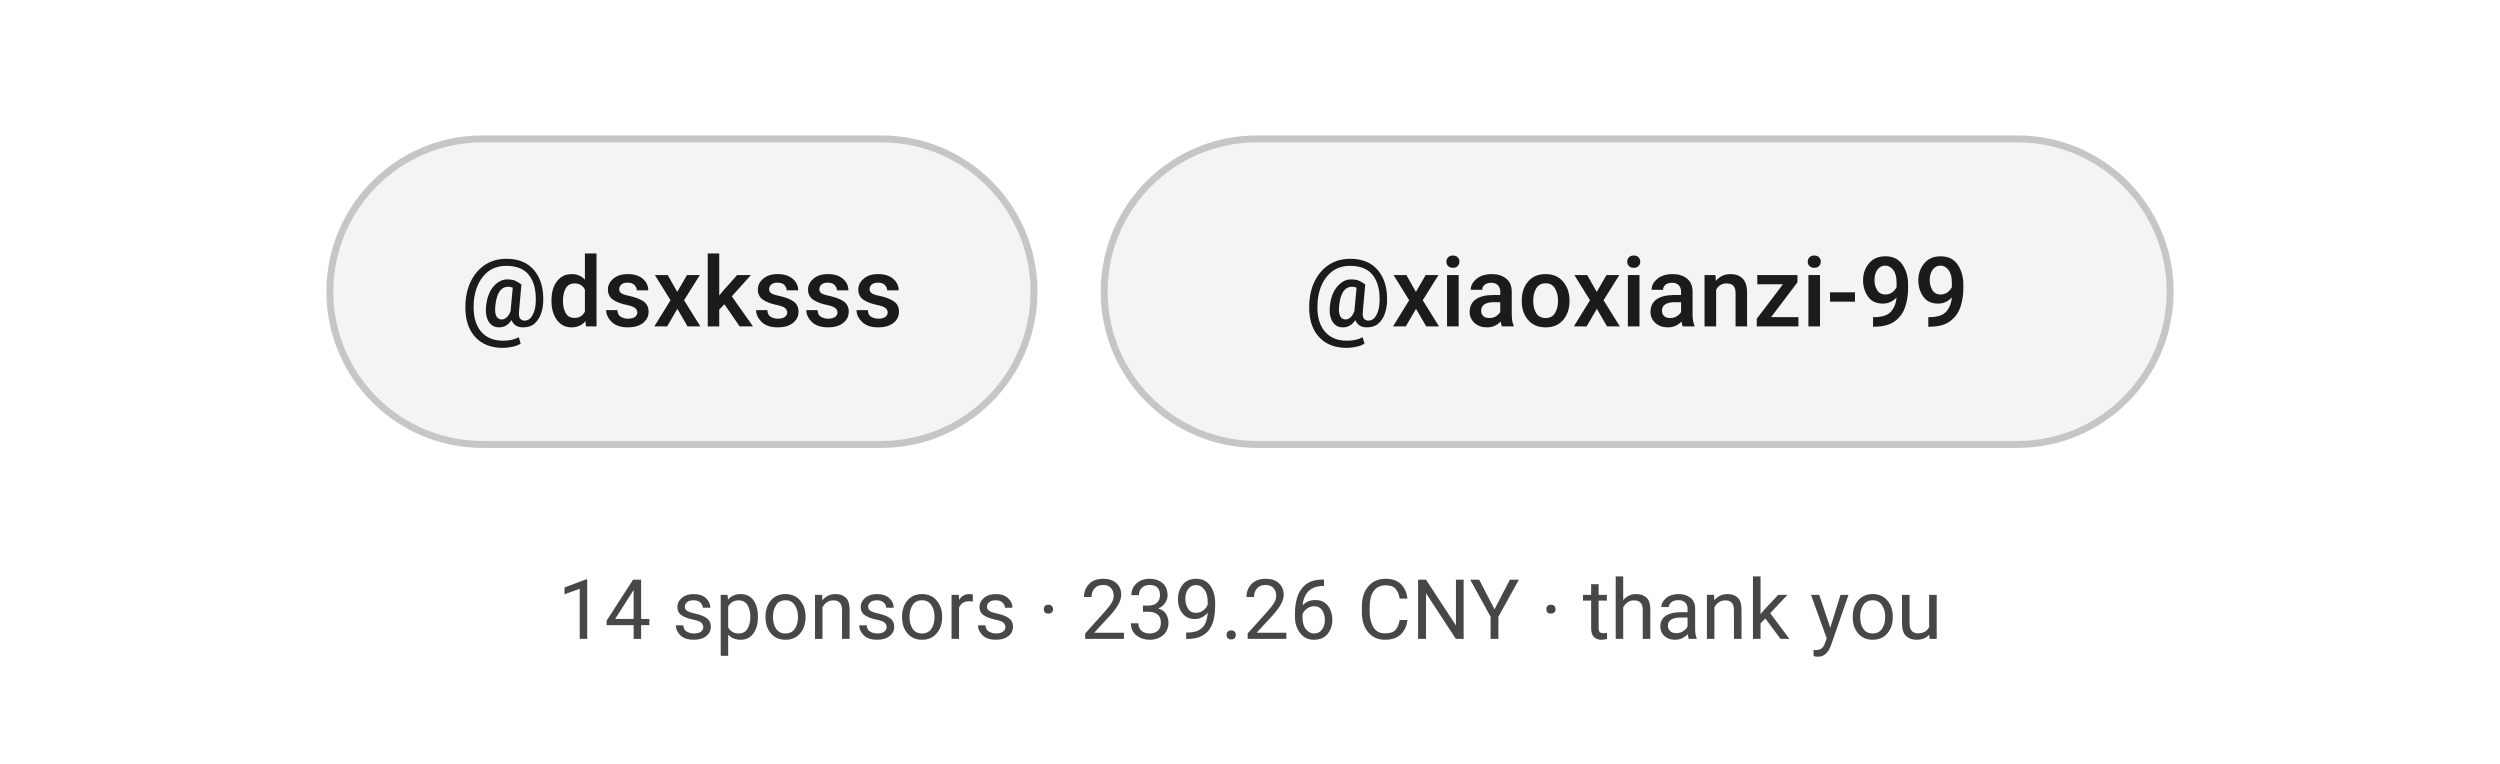
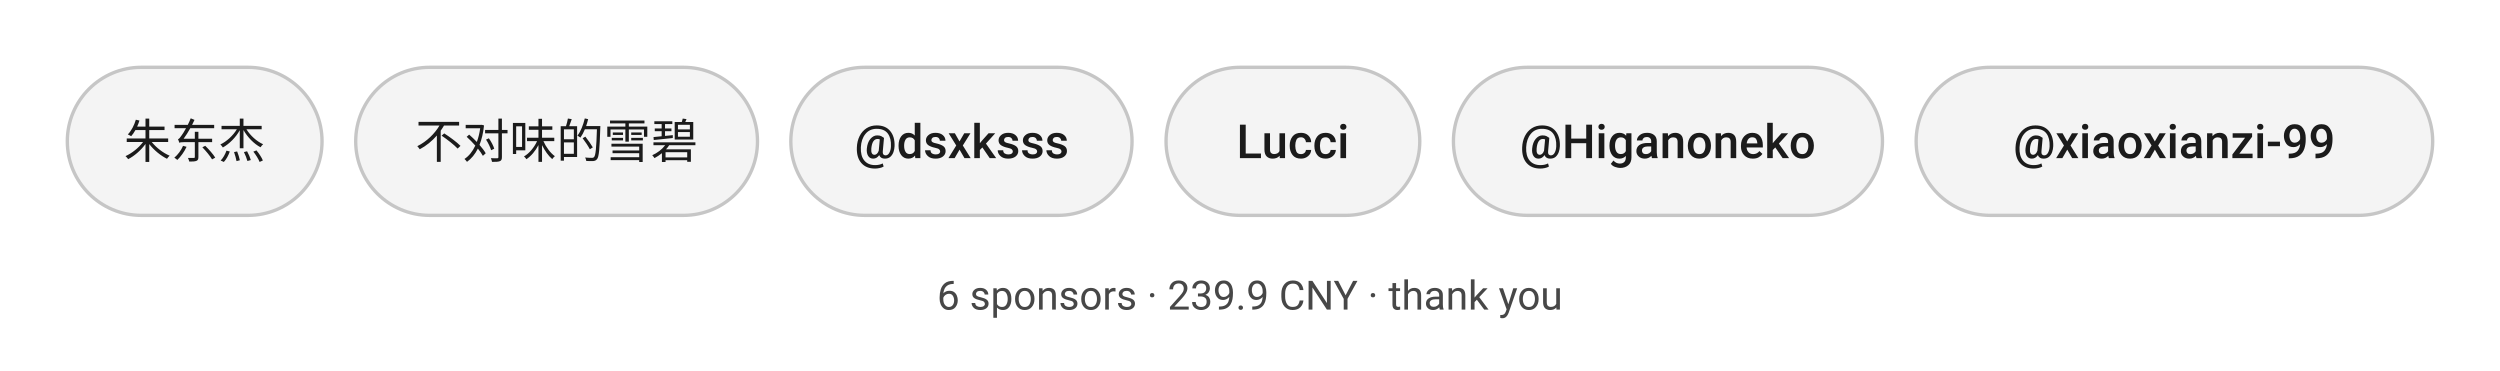
- <svg xmlns="http://www.w3.org/2000/svg" width="360" height="110" viewBox="0 0 360 110" font-family="-apple-system, BlinkMacSystemFont, 'Segoe UI', Roboto, 'PingFang SC', 'Hiragino Sans GB', 'Microsoft YaHei', sans-serif">
-   <rect x="47.5" y="20" width="101.4" height="44" rx="22" fill="#F4F4F4" stroke="#C6C6C6" stroke-width="1" />
-   <text x="98.2" y="47" font-size="14.0" font-weight="500" text-anchor="middle" fill="#1B1B1B">@dsxksss</text>
-   <rect x="159.0" y="20" width="153.5" height="44" rx="22" fill="#F4F4F4" stroke="#C6C6C6" stroke-width="1" />
-   <text x="235.7" y="47" font-size="14.0" font-weight="500" text-anchor="middle" fill="#1B1B1B">@xiaoxianzi-99</text>
-   <text x="180" y="92" font-size="12" text-anchor="middle" fill="#474747">14 sponsors · 239.26 CNY · thank you</text>
+ <svg xmlns="http://www.w3.org/2000/svg" width="742.9" height="110" viewBox="0 0 742.9 110" font-family="-apple-system, BlinkMacSystemFont, 'Segoe UI', Roboto, 'PingFang SC', 'Hiragino Sans GB', 'Microsoft YaHei', sans-serif">
+   <rect x="20" y="20" width="75.7" height="44" rx="22" fill="#F4F4F4" stroke="#C6C6C6" stroke-width="1" />
+   <text x="57.8" y="47" font-size="14.0" font-weight="500" text-anchor="middle" fill="#1B1B1B">朱东杰</text>
+   <rect x="105.7" y="20" width="119.4" height="44" rx="22" fill="#F4F4F4" stroke="#C6C6C6" stroke-width="1" />
+   <text x="165.4" y="47" font-size="14.0" font-weight="500" text-anchor="middle" fill="#1B1B1B">不对味的雪碧</text>
+   <rect x="235.0" y="20" width="101.4" height="44" rx="22" fill="#F4F4F4" stroke="#C6C6C6" stroke-width="1" />
+   <text x="285.8" y="47" font-size="14.0" font-weight="500" text-anchor="middle" fill="#1B1B1B">@dsxksss</text>
+   <rect x="346.5" y="20" width="75.4" height="44" rx="22" fill="#F4F4F4" stroke="#C6C6C6" stroke-width="1" />
+   <text x="384.2" y="47" font-size="14.0" font-weight="500" text-anchor="middle" fill="#1B1B1B">Lucci</text>
+   <rect x="431.9" y="20" width="127.5" height="44" rx="22" fill="#F4F4F4" stroke="#C6C6C6" stroke-width="1" />
+   <text x="495.6" y="47" font-size="14.0" font-weight="500" text-anchor="middle" fill="#1B1B1B">@Higanoneko</text>
+   <rect x="569.4" y="20" width="153.5" height="44" rx="22" fill="#F4F4F4" stroke="#C6C6C6" stroke-width="1" />
+   <text x="646.1" y="47" font-size="14.0" font-weight="500" text-anchor="middle" fill="#1B1B1B">@xiaoxianzi-99</text>
+   <text x="371.4" y="92" font-size="12" text-anchor="middle" fill="#474747">6 sponsors · 239.9 CNY · thank you</text>
</svg>
